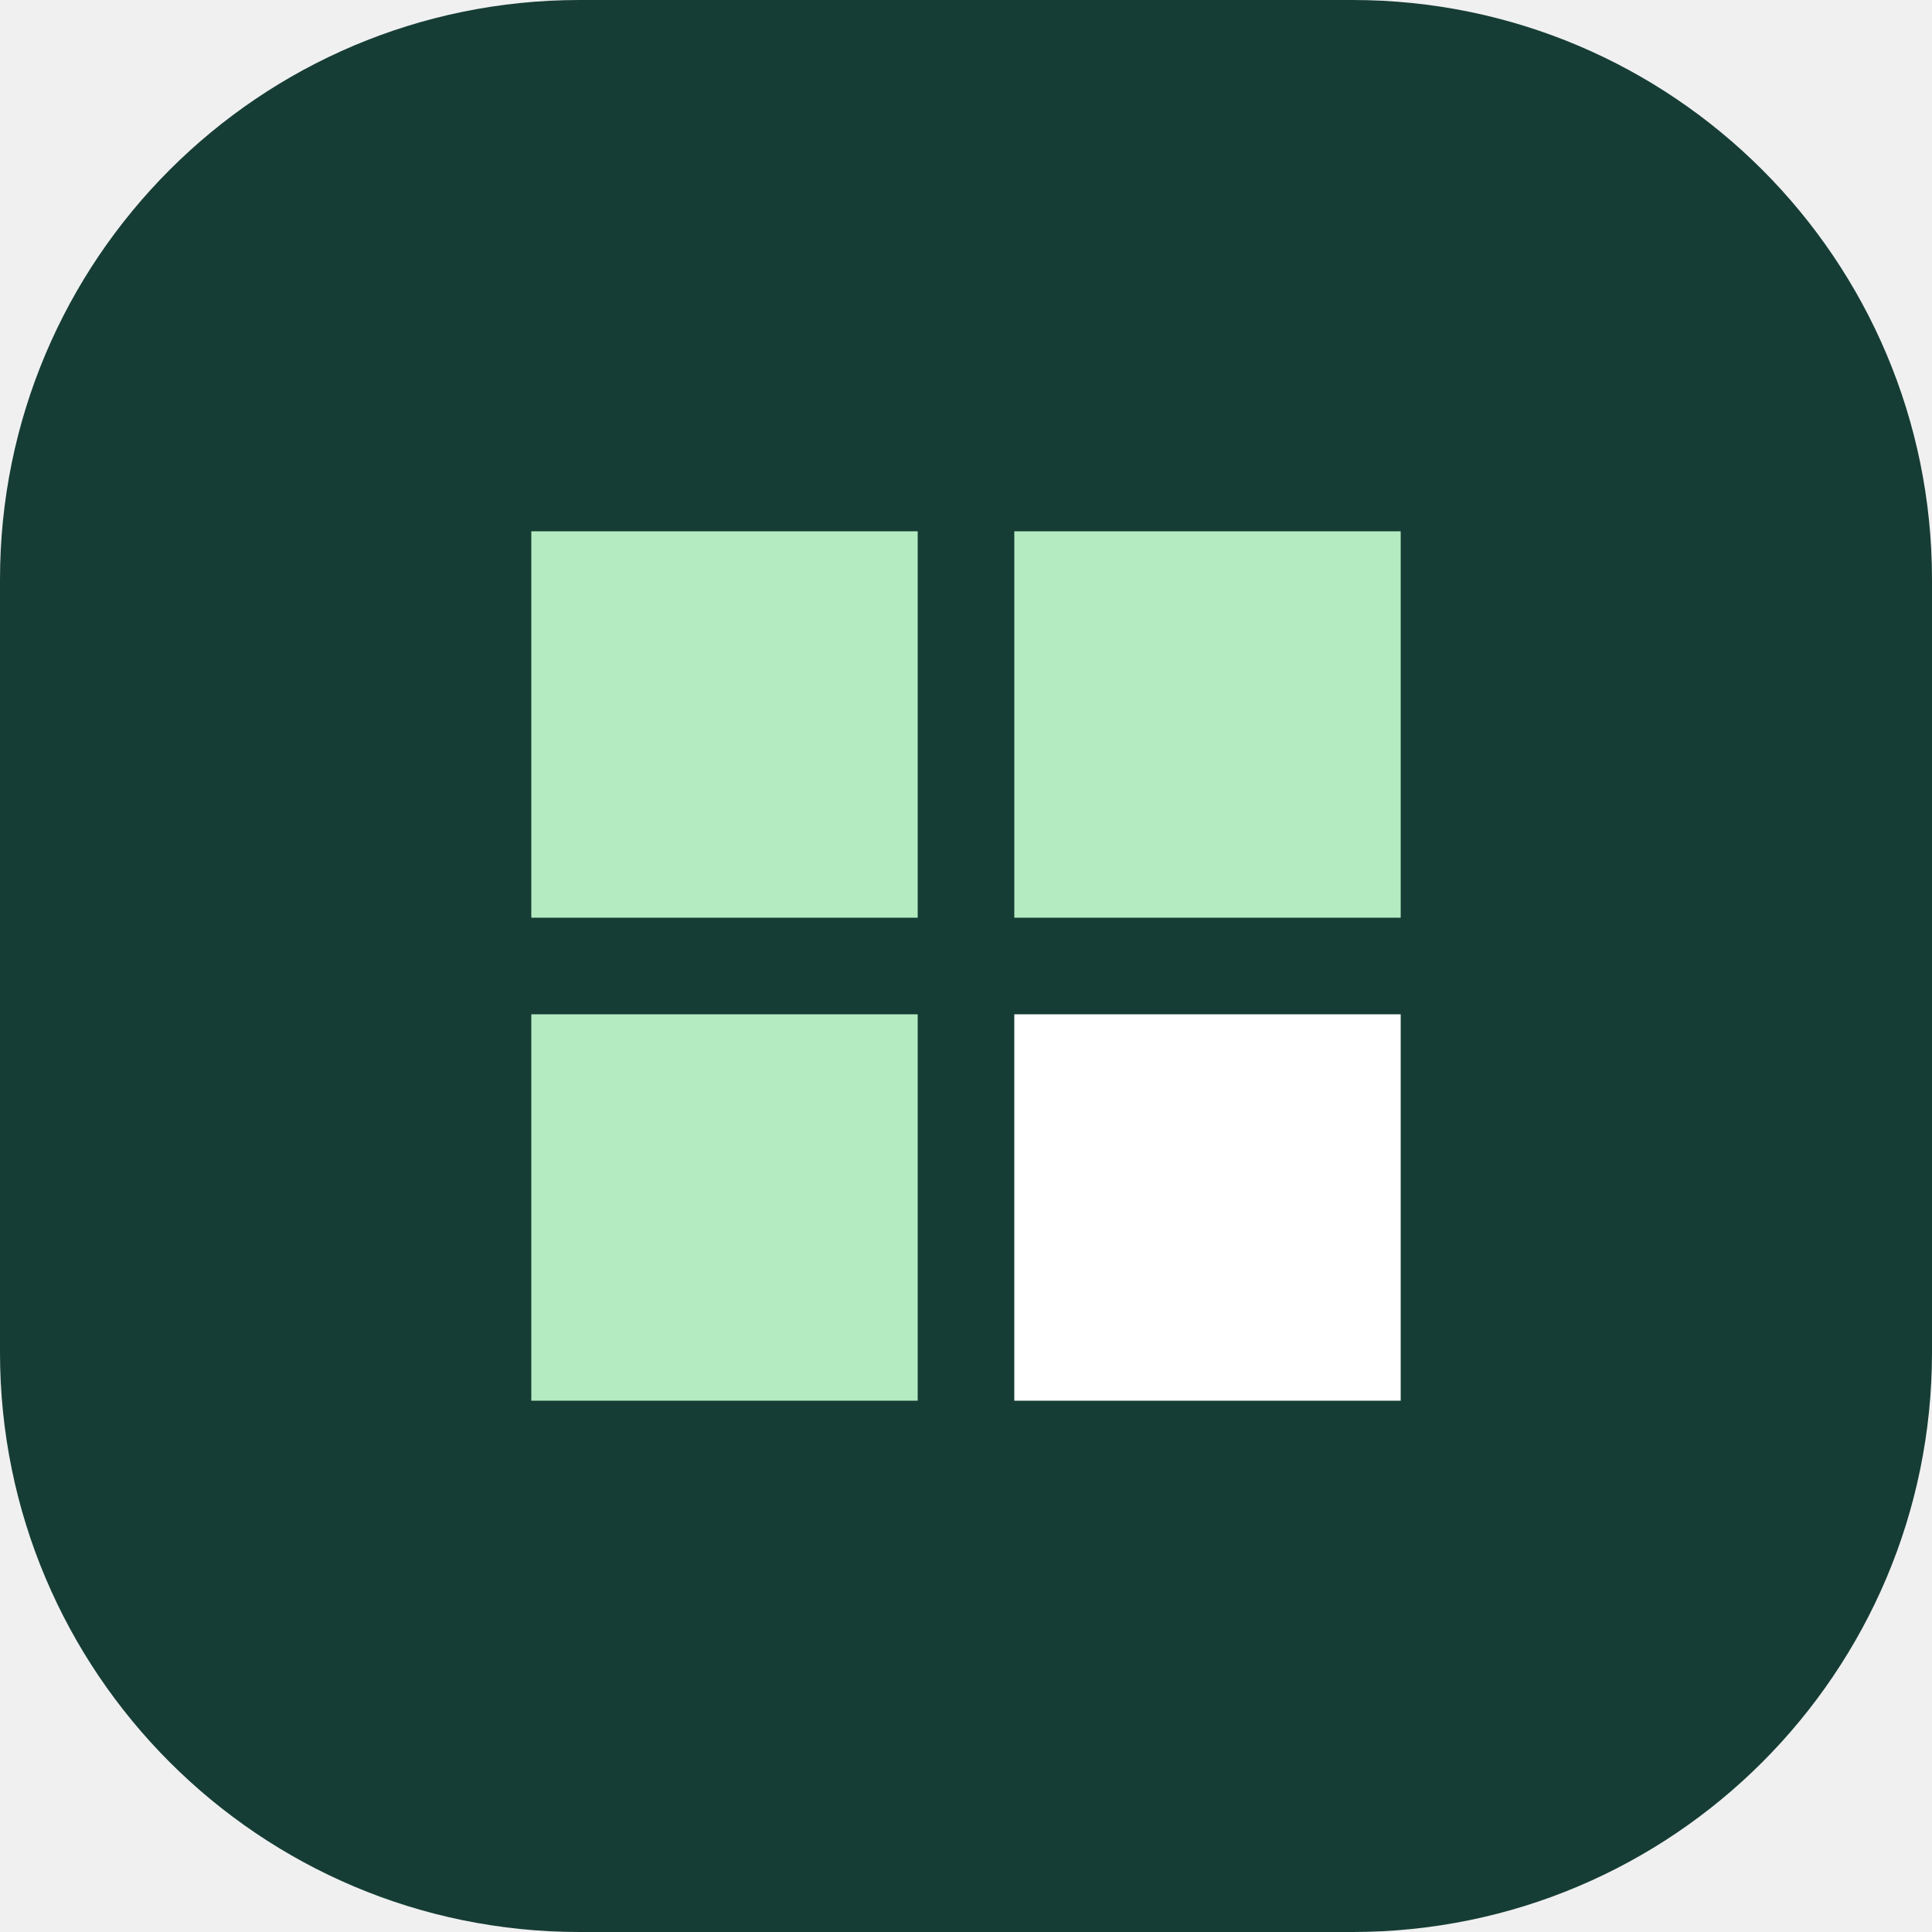
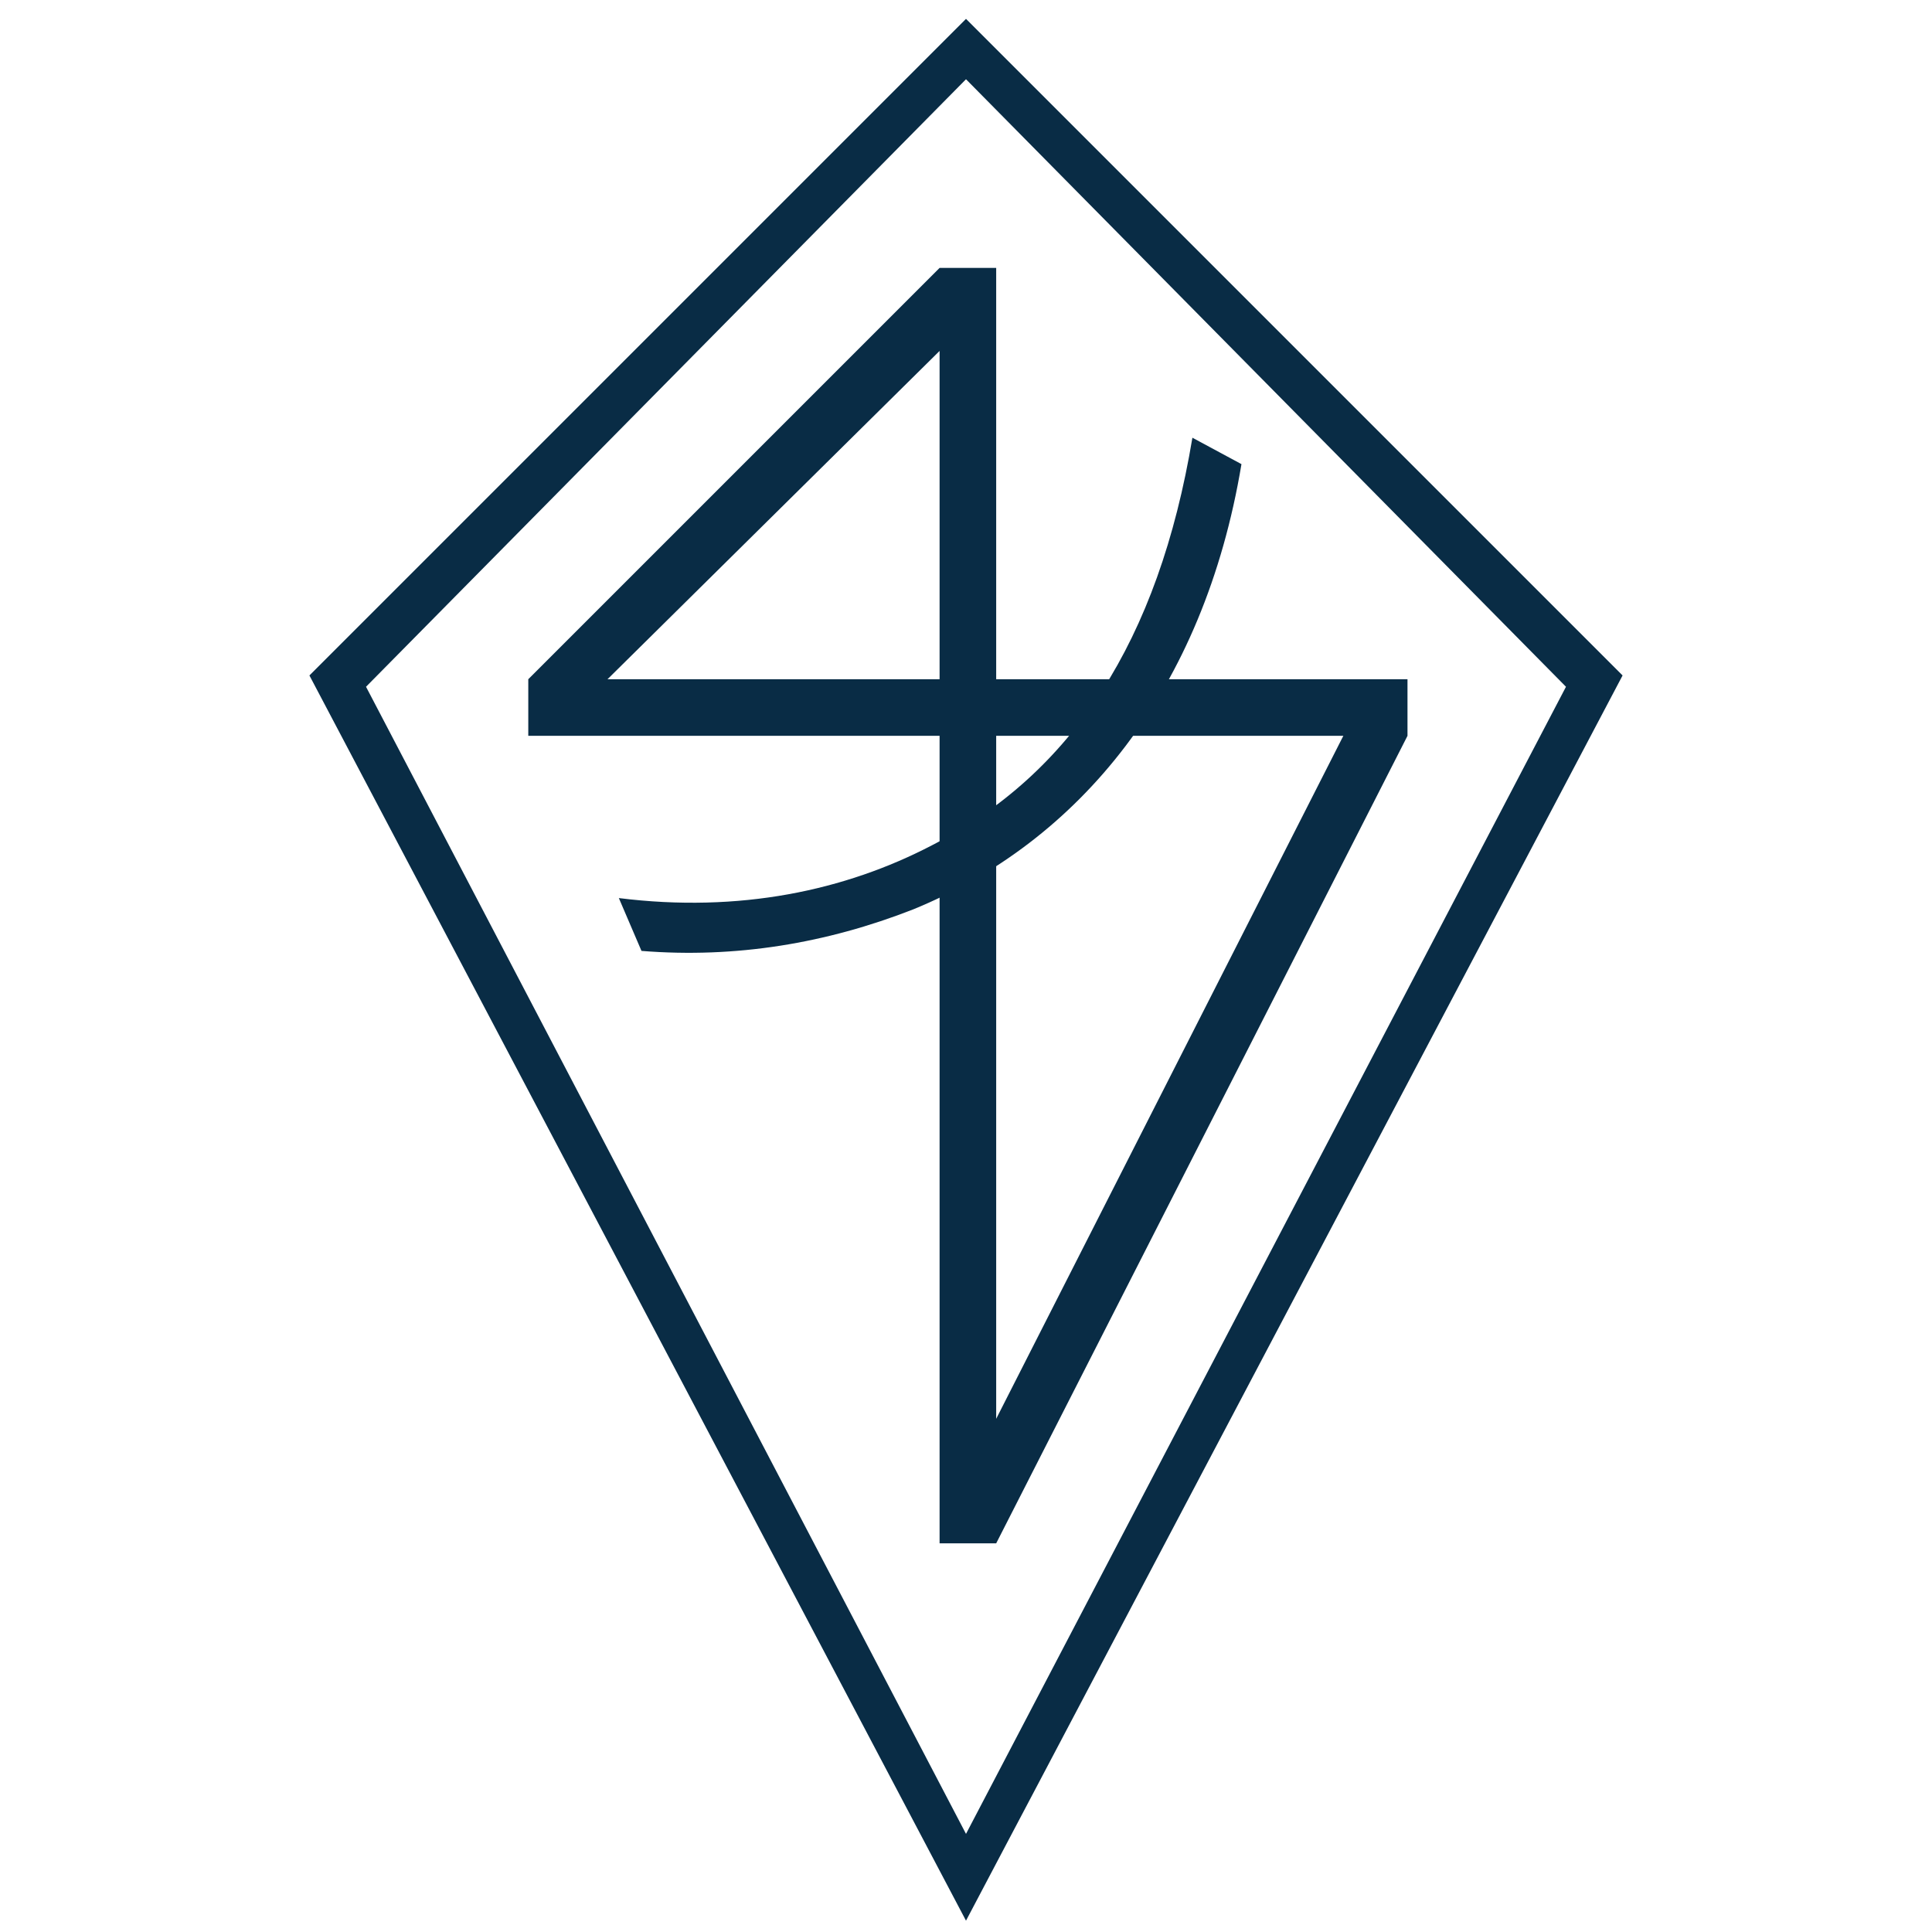
- <svg xmlns="http://www.w3.org/2000/svg" viewBox="0 0 40 40">
-   <rect width="40" height="40" rx="12" fill="#163d35" />
-   <path d="M11 11h8v8h-8zm10 0h8v8h-8zm-10 10h8v8h-8z" fill="#b4ebc1" />
-   <path d="M21 21h8v8h-8z" fill="#fff" />
+ <svg xmlns="http://www.w3.org/2000/svg" viewBox="0 0 512 512" role="img" aria-labelledby="title">
+   <rect width="512" height="512" fill="#fff" />
+   <g fill="#092c45">
+     <path fill-rule="evenodd" d="M256 5 430 179 256 509 82 179Zm0 16L97 182l159 304 159-304Z" />
+     <path fill-rule="evenodd" d="M249 71h15v109h109v15L264 409h-15V195H140v-15Zm0 22-88 87h88Zm15 102v181l92-181Z" />
+     <path d="M316 116 329 123c-10 60-43 100-87 118-23 9-47 13-72 11l-6-14c32 4 60-2 83-14 37-19 60-54 69-108Z" />
+   </g>
</svg>
